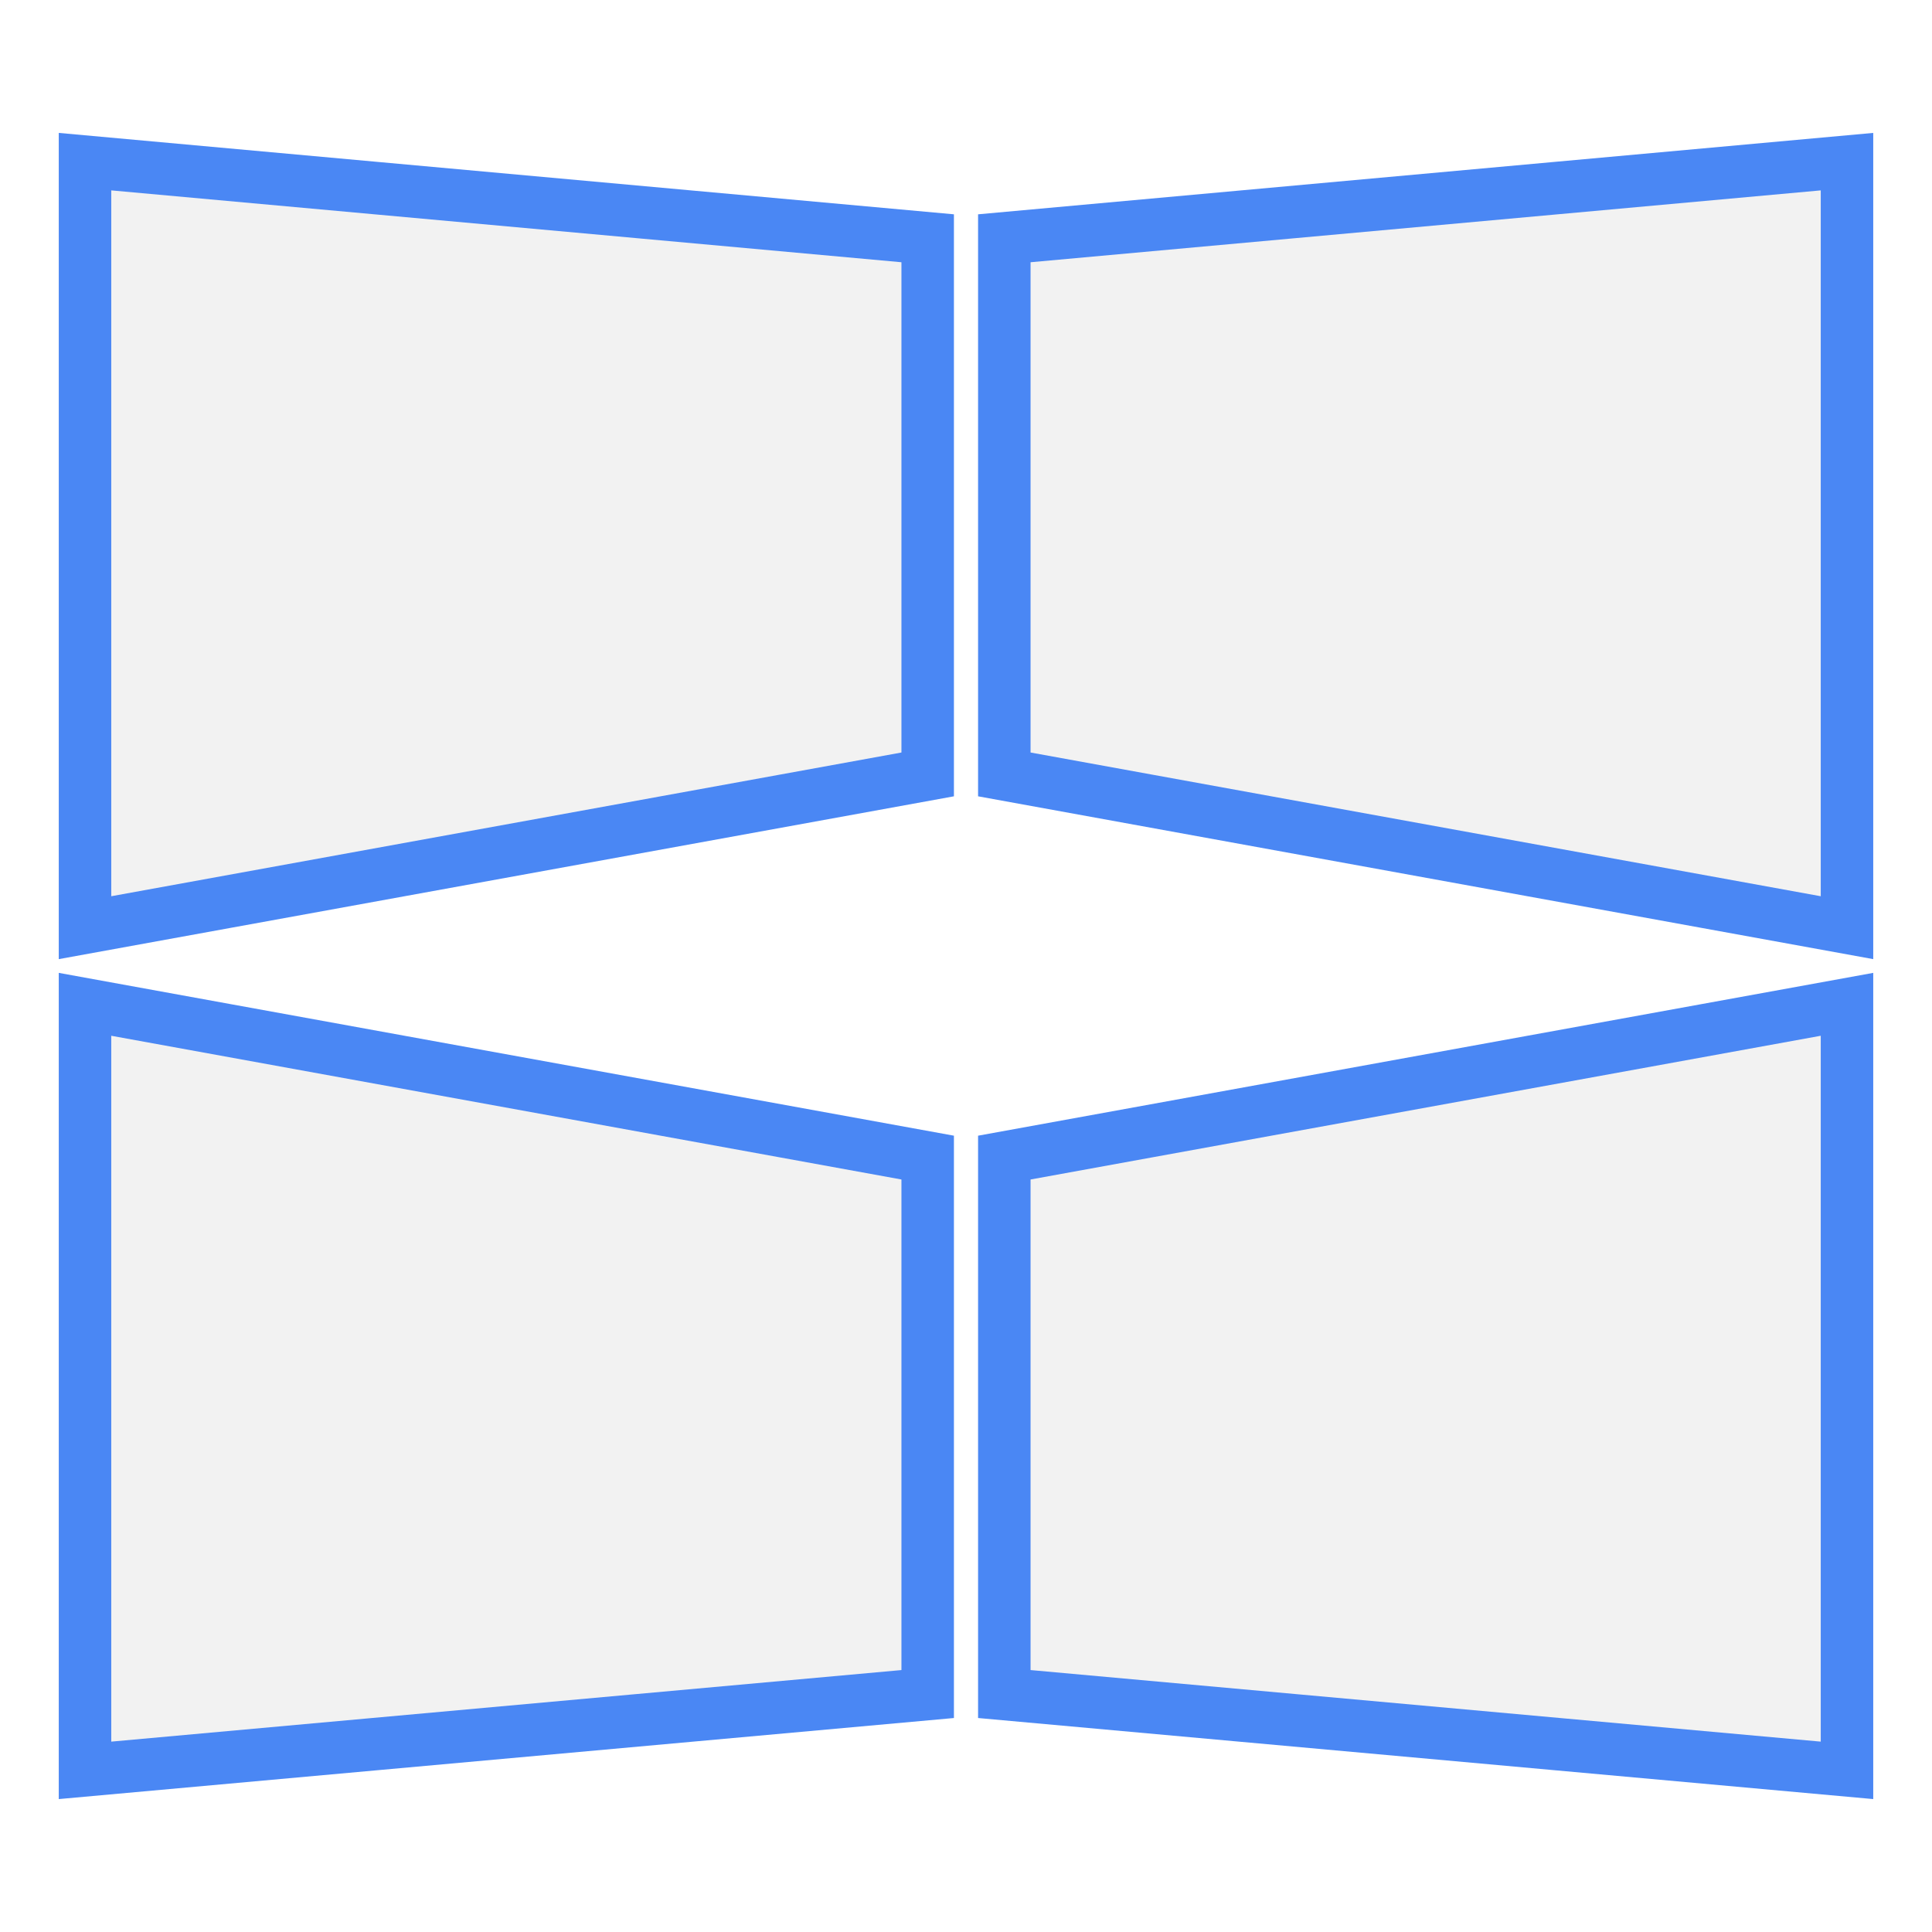
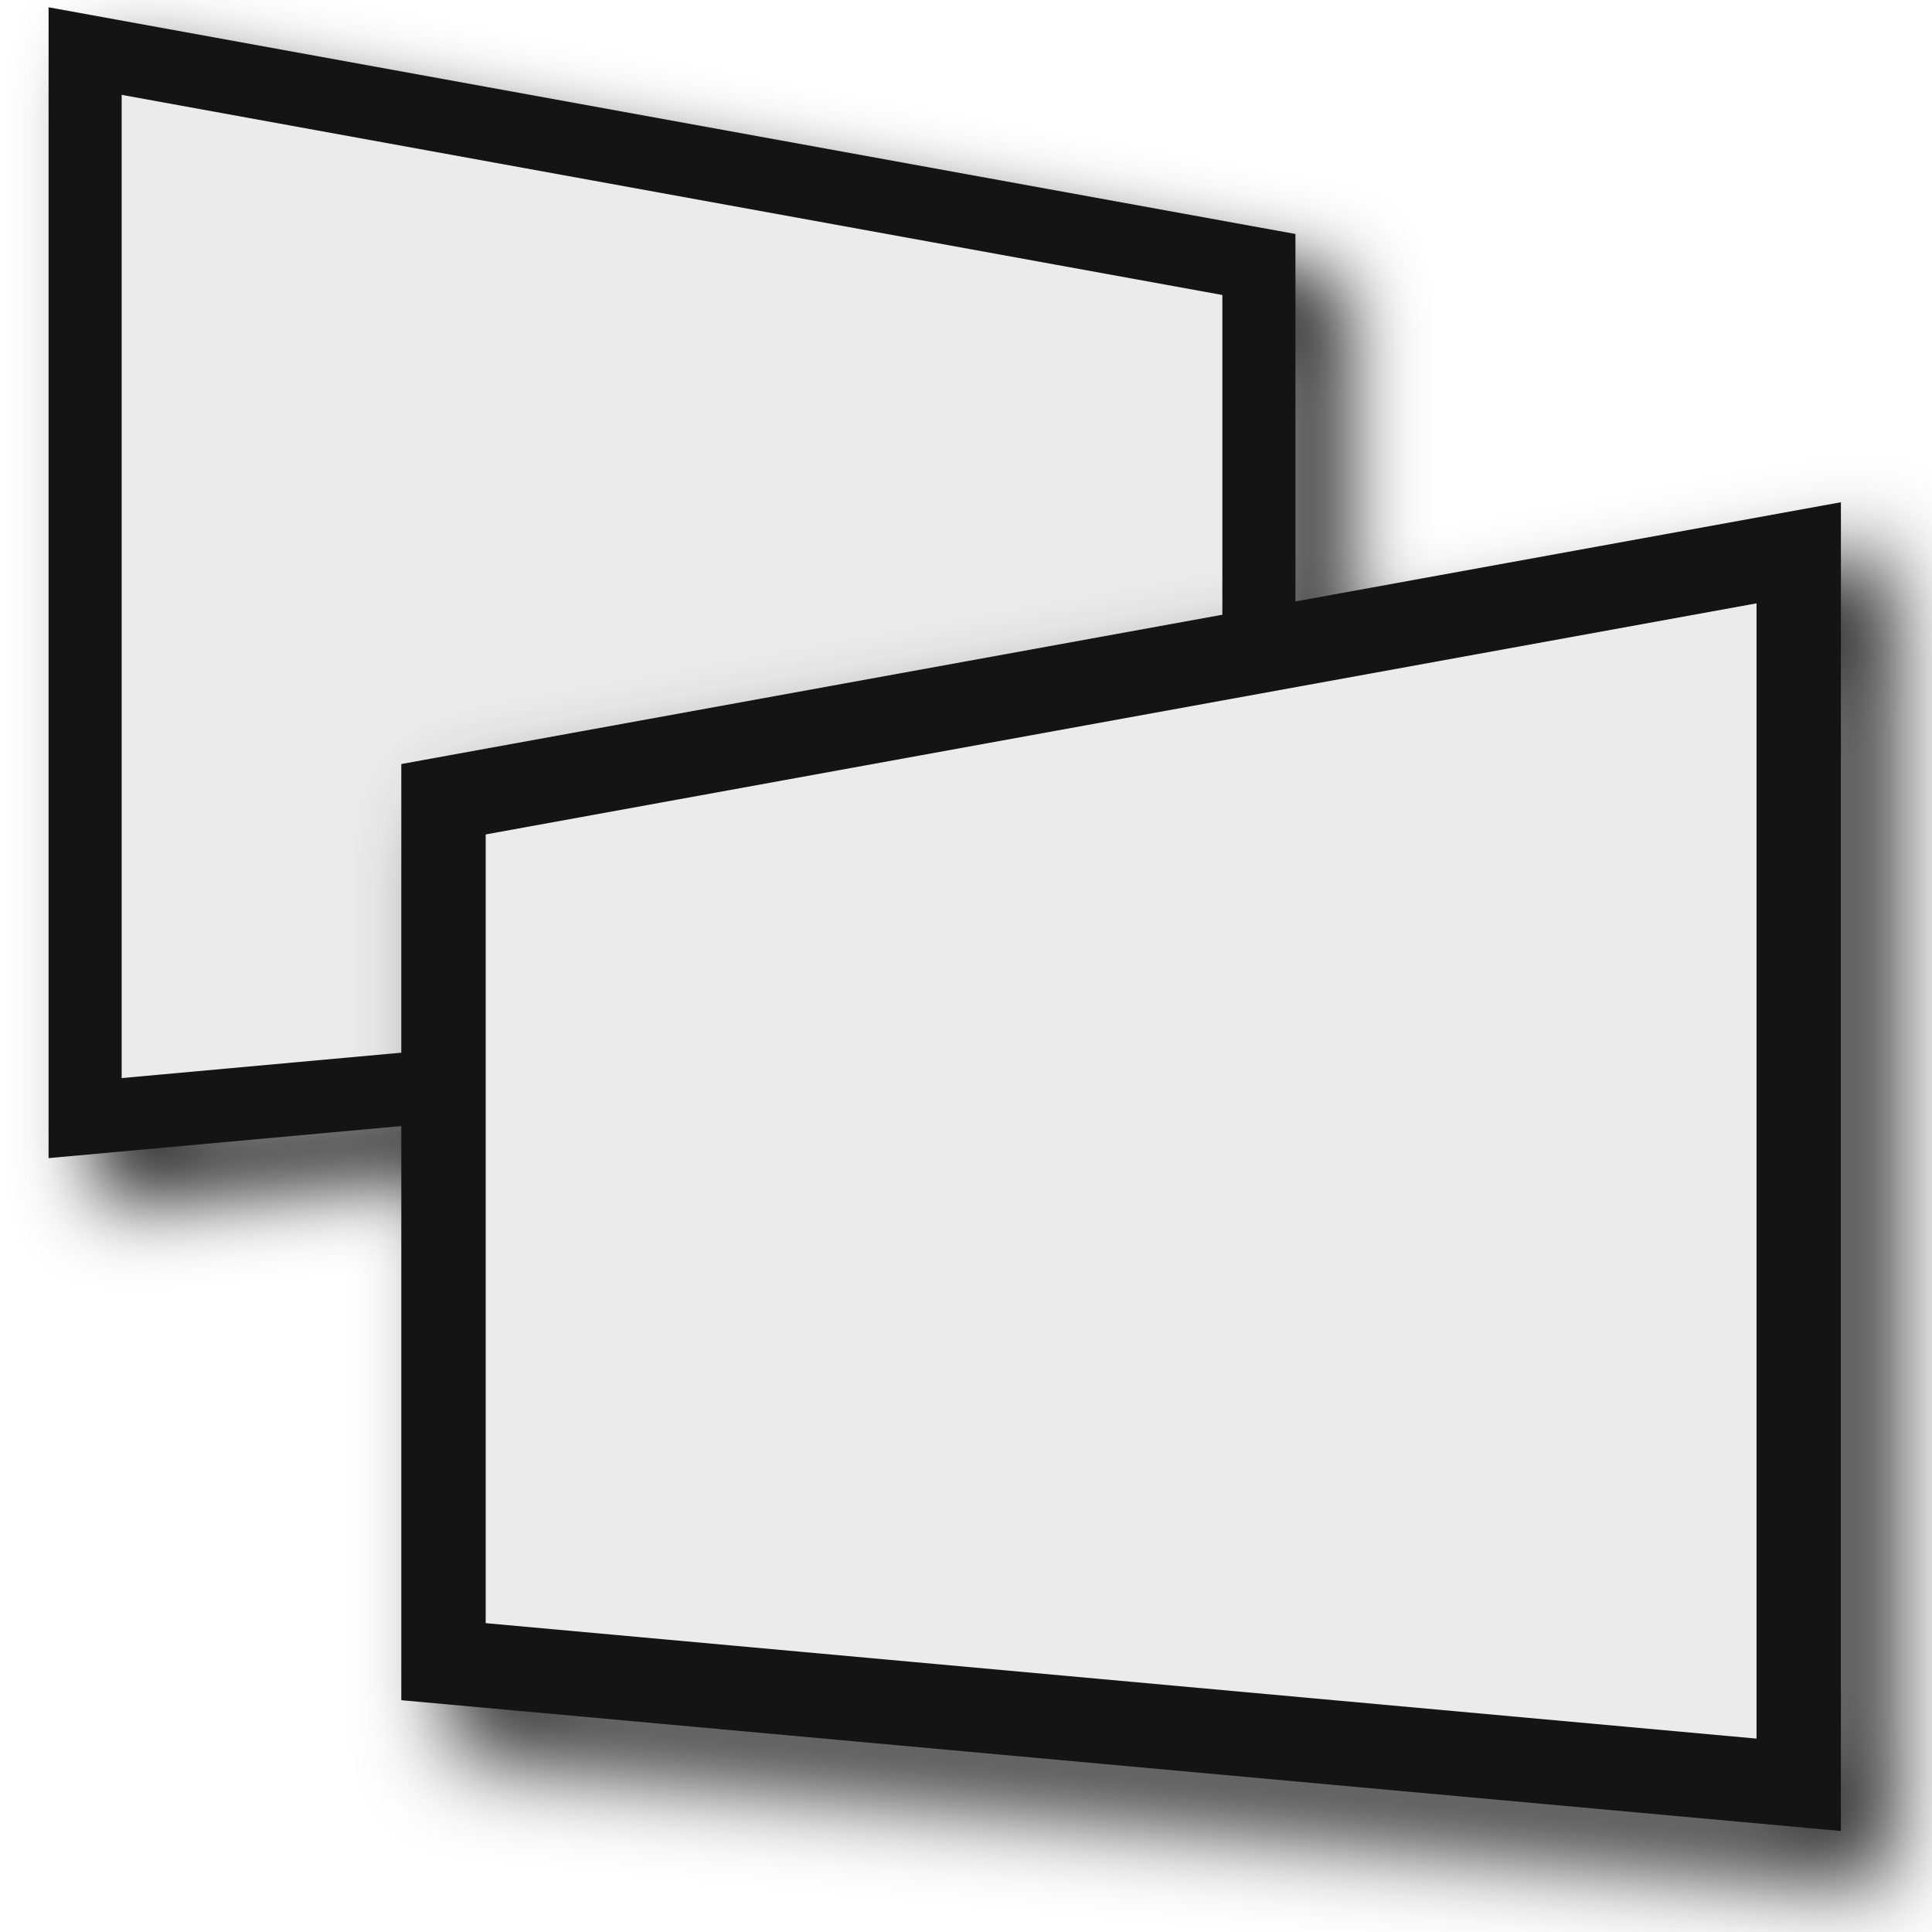
- <svg xmlns="http://www.w3.org/2000/svg" width="6mm" height="6mm" viewBox="0 0 6 6" version="1.1" id="svg5">
-   <defs id="defs2" />
+ <svg xmlns="http://www.w3.org/2000/svg" width="20.54mm" height="20.54mm" viewBox="0 0 20.54 20.54" version="1.1" id="svg5">
+   <defs id="defs2">
+     <filter style="color-interpolation-filters:sRGB" id="filter868" x="-0.111" y="-0.129" width="1.222" height="1.254">
+       <feGaussianBlur stdDeviation="0.087" id="feGaussianBlur870" />
+     </filter>
+     <filter style="color-interpolation-filters:sRGB" id="filter884" x="-0.024" y="-0.065" width="1.048" height="1.129">
+       <feGaussianBlur stdDeviation="0.055" id="feGaussianBlur886" />
+     </filter>
+     <filter style="color-interpolation-filters:sRGB" id="filter888" x="-0.024" y="-0.063" width="1.048" height="1.126">
+       <feGaussianBlur stdDeviation="0.055" id="feGaussianBlur890" />
+     </filter>
+   </defs>
  <g id="layer1">
-     <path style="fill:#f2f2f2;fill-opacity:1;stroke:#4a87f4;stroke-width:0.163;stroke-miterlimit:4;stroke-dasharray:none;stroke-opacity:1" d="M 0.264,0.502 V 2.881 L 2.881,2.405 V 0.74 Z" id="path1116" />
-     <path style="fill:#f2f2f2;fill-opacity:1;stroke:#4a87f4;stroke-width:0.163;stroke-miterlimit:4;stroke-dasharray:none;stroke-opacity:1" d="M 5.736,0.502 V 2.881 L 3.119,2.405 V 0.74 Z" id="path1169" />
-     <path style="fill:#f2f2f2;fill-opacity:1;stroke:#4a87f4;stroke-width:0.163;stroke-miterlimit:4;stroke-dasharray:none;stroke-opacity:1" d="M 0.264,5.498 V 3.119 L 2.881,3.595 v 1.666 z" id="path1171" />
-     <path style="fill:#f2f2f2;fill-opacity:1;stroke:#4a87f4;stroke-width:0.163;stroke-miterlimit:4;stroke-dasharray:none;stroke-opacity:1" d="M 5.736,5.498 V 3.119 L 3.119,3.595 v 1.666 z" id="path1173" />
+     <text xml:space="preserve" style="font-style:normal;font-weight:normal;font-size:2.669px;line-height:1.25;font-family:sans-serif;mix-blend-mode:normal;fill:#424242;fill-opacity:1;stroke:none;stroke-width:0.067;filter:url(#filter888)" x="6.062" y="2.493" id="text878" transform="matrix(4,0,0,4,-1.646945,-2.558799)">
+       <tspan style="fill:#424242;fill-opacity:1;stroke-width:0.067" x="6.062" y="2.493" id="tspan876">peer</tspan>
+     </text>
+     <text xml:space="preserve" style="font-style:normal;font-weight:normal;font-size:2.669px;line-height:1.25;font-family:sans-serif;mix-blend-mode:normal;fill:#424242;fill-opacity:1;stroke:none;stroke-width:0.067;filter:url(#filter884)" x="7.9" y="5.426" id="text882" transform="matrix(4,0,0,4,-1.646945,-2.558799)">
+       <tspan id="tspan880" style="fill:#424242;fill-opacity:1;stroke-width:0.067" x="7.9" y="5.426">Chat</tspan>
+     </text>
+     <path style="fill:none;fill-opacity:1;stroke:#141414;stroke-width:0.163;stroke-miterlimit:4;stroke-dasharray:none;stroke-opacity:1;filter:url(#filter868)" d="M 3.342,3.47 V 1.09 L 0.725,1.566 v 1.666 z" id="path1173" transform="matrix(-4.767766,0,0,4.767766,17.35959,-4.178291)" />
+     <path style="fill:#ebebeb;fill-opacity:1;stroke:#141414;stroke-width:0.777;stroke-miterlimit:4;stroke-dasharray:none;stroke-opacity:1" d="M 0.905,11.887 V 0.543 L 13.384,2.812 v 7.941 z" id="path181" />
    <text xml:space="preserve" style="font-size:3.175px;fill:none;stroke:#000000;stroke-width:0.065;stroke-dasharray:none;stroke-opacity:1" x="3.969" y="1.852" id="text1016">
      <tspan id="tspan1014" style="stroke-width:0.065" x="3.969" y="1.852" />
    </text>
-     <text xml:space="preserve" style="font-style:normal;font-weight:normal;font-size:2.669px;line-height:1.25;font-family:sans-serif;fill:#4a87f4;fill-opacity:1;stroke:none;stroke-width:0.067" x="5.962" y="2.393" id="text4242">
-       <tspan style="fill:#4a87f4;fill-opacity:1;stroke-width:0.067" x="5.962" y="2.393" id="tspan4244">peer</tspan>
+     <text xml:space="preserve" style="font-style:normal;font-weight:normal;font-size:10.675px;line-height:1.25;font-family:sans-serif;fill:#141414;fill-opacity:1;stroke:none;stroke-width:0.267" x="22.199" y="7.013" id="text4242">
+       <tspan style="fill:#141414;fill-opacity:1;stroke-width:0.267" x="22.199" y="7.013" id="tspan4244">peer</tspan>
    </text>
-     <text xml:space="preserve" style="font-style:normal;font-weight:normal;font-size:2.669px;line-height:1.25;font-family:sans-serif;fill:#4a87f4;fill-opacity:1;stroke:none;stroke-width:0.067" x="7.8" y="5.326" id="text6956">
-       <tspan id="tspan6954" style="fill:#4a87f4;fill-opacity:1;stroke-width:0.067" x="7.8" y="5.326">Chat</tspan>
+     <text xml:space="preserve" style="font-style:normal;font-weight:normal;font-size:10.675px;line-height:1.25;font-family:sans-serif;fill:#131313;fill-opacity:1;stroke:none;stroke-width:0.267" x="29.553" y="18.745" id="text6956">
+       <tspan id="tspan6954" style="fill:#131313;fill-opacity:1;stroke-width:0.267" x="29.553" y="18.745">Chat</tspan>
    </text>
+     <path style="fill:none;fill-opacity:1;stroke:#141414;stroke-width:0.163;stroke-miterlimit:4;stroke-dasharray:none;stroke-opacity:1;filter:url(#filter868)" d="M 3.342,3.47 V 1.09 L 0.725,1.566 v 1.666 z" id="path925" transform="matrix(5.505094,0,0,5.505094,1.278355,0.4258502)" />
+     <path style="fill:#ebebeb;fill-opacity:1;stroke:#141414;stroke-width:0.897;stroke-miterlimit:4;stroke-dasharray:none;stroke-opacity:1" d="M 19.123,18.975 V 5.877 L 4.715,8.497 v 9.169 z" id="path927" />
  </g>
</svg>
